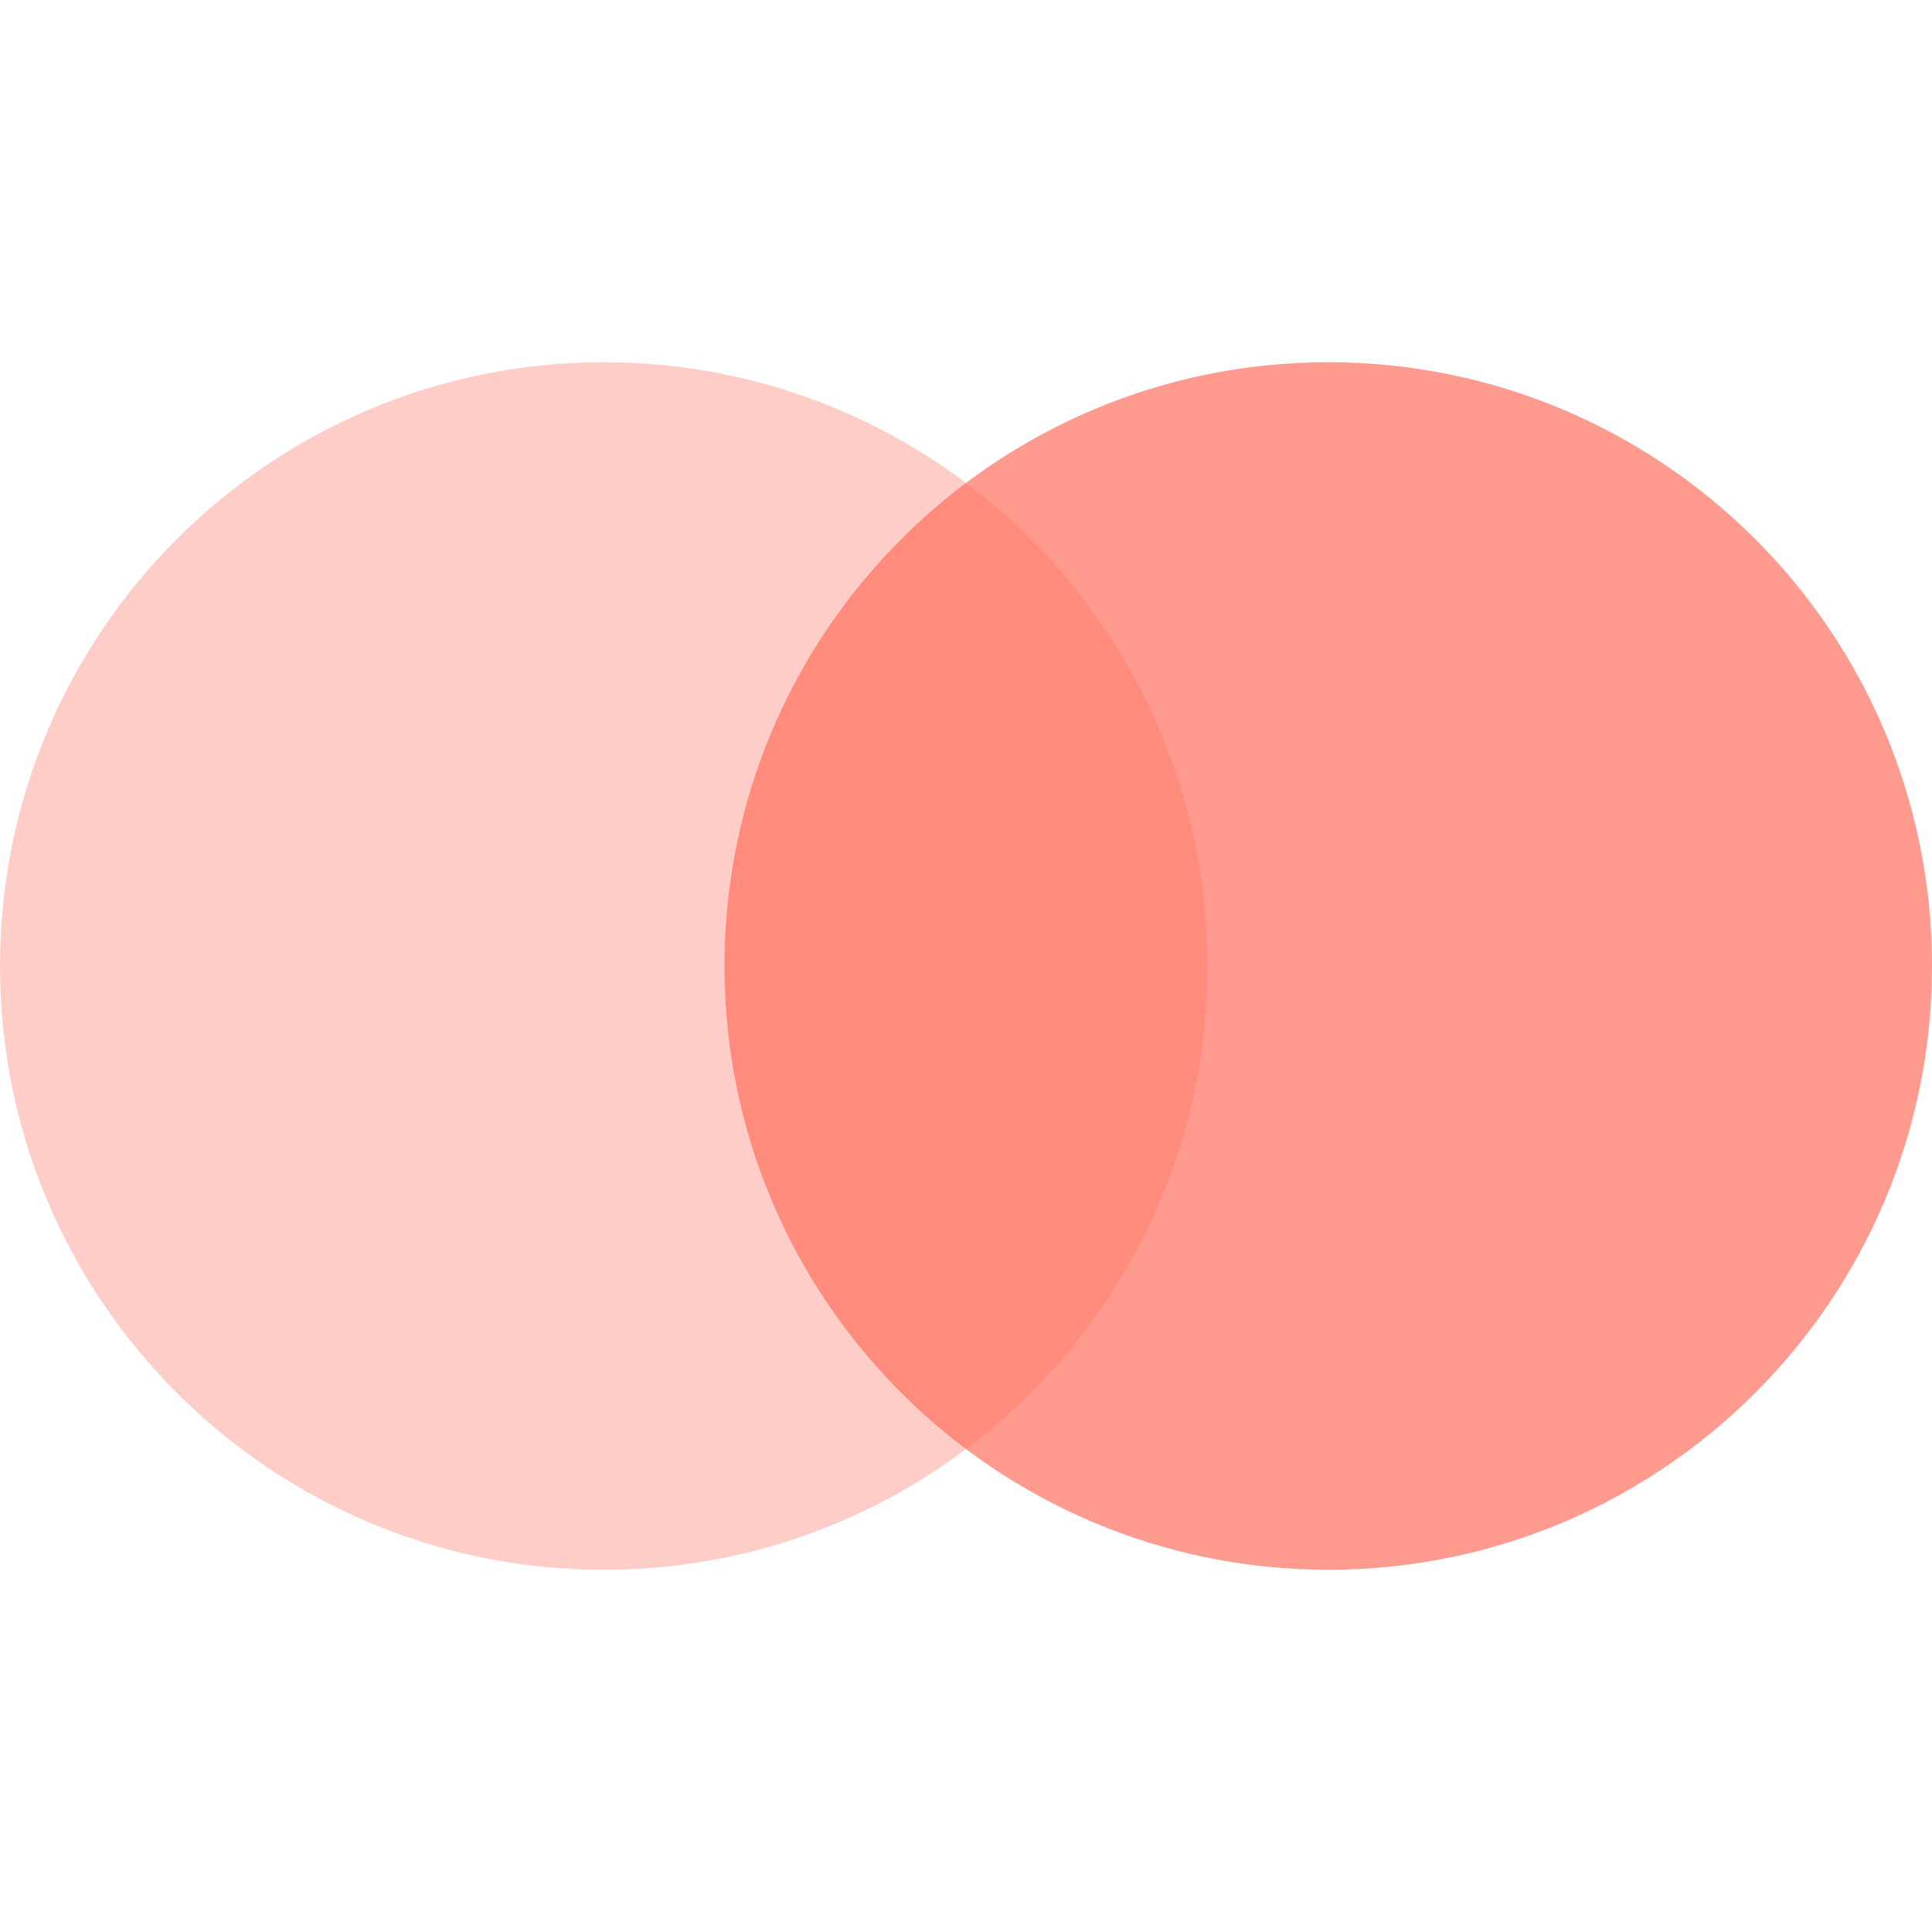
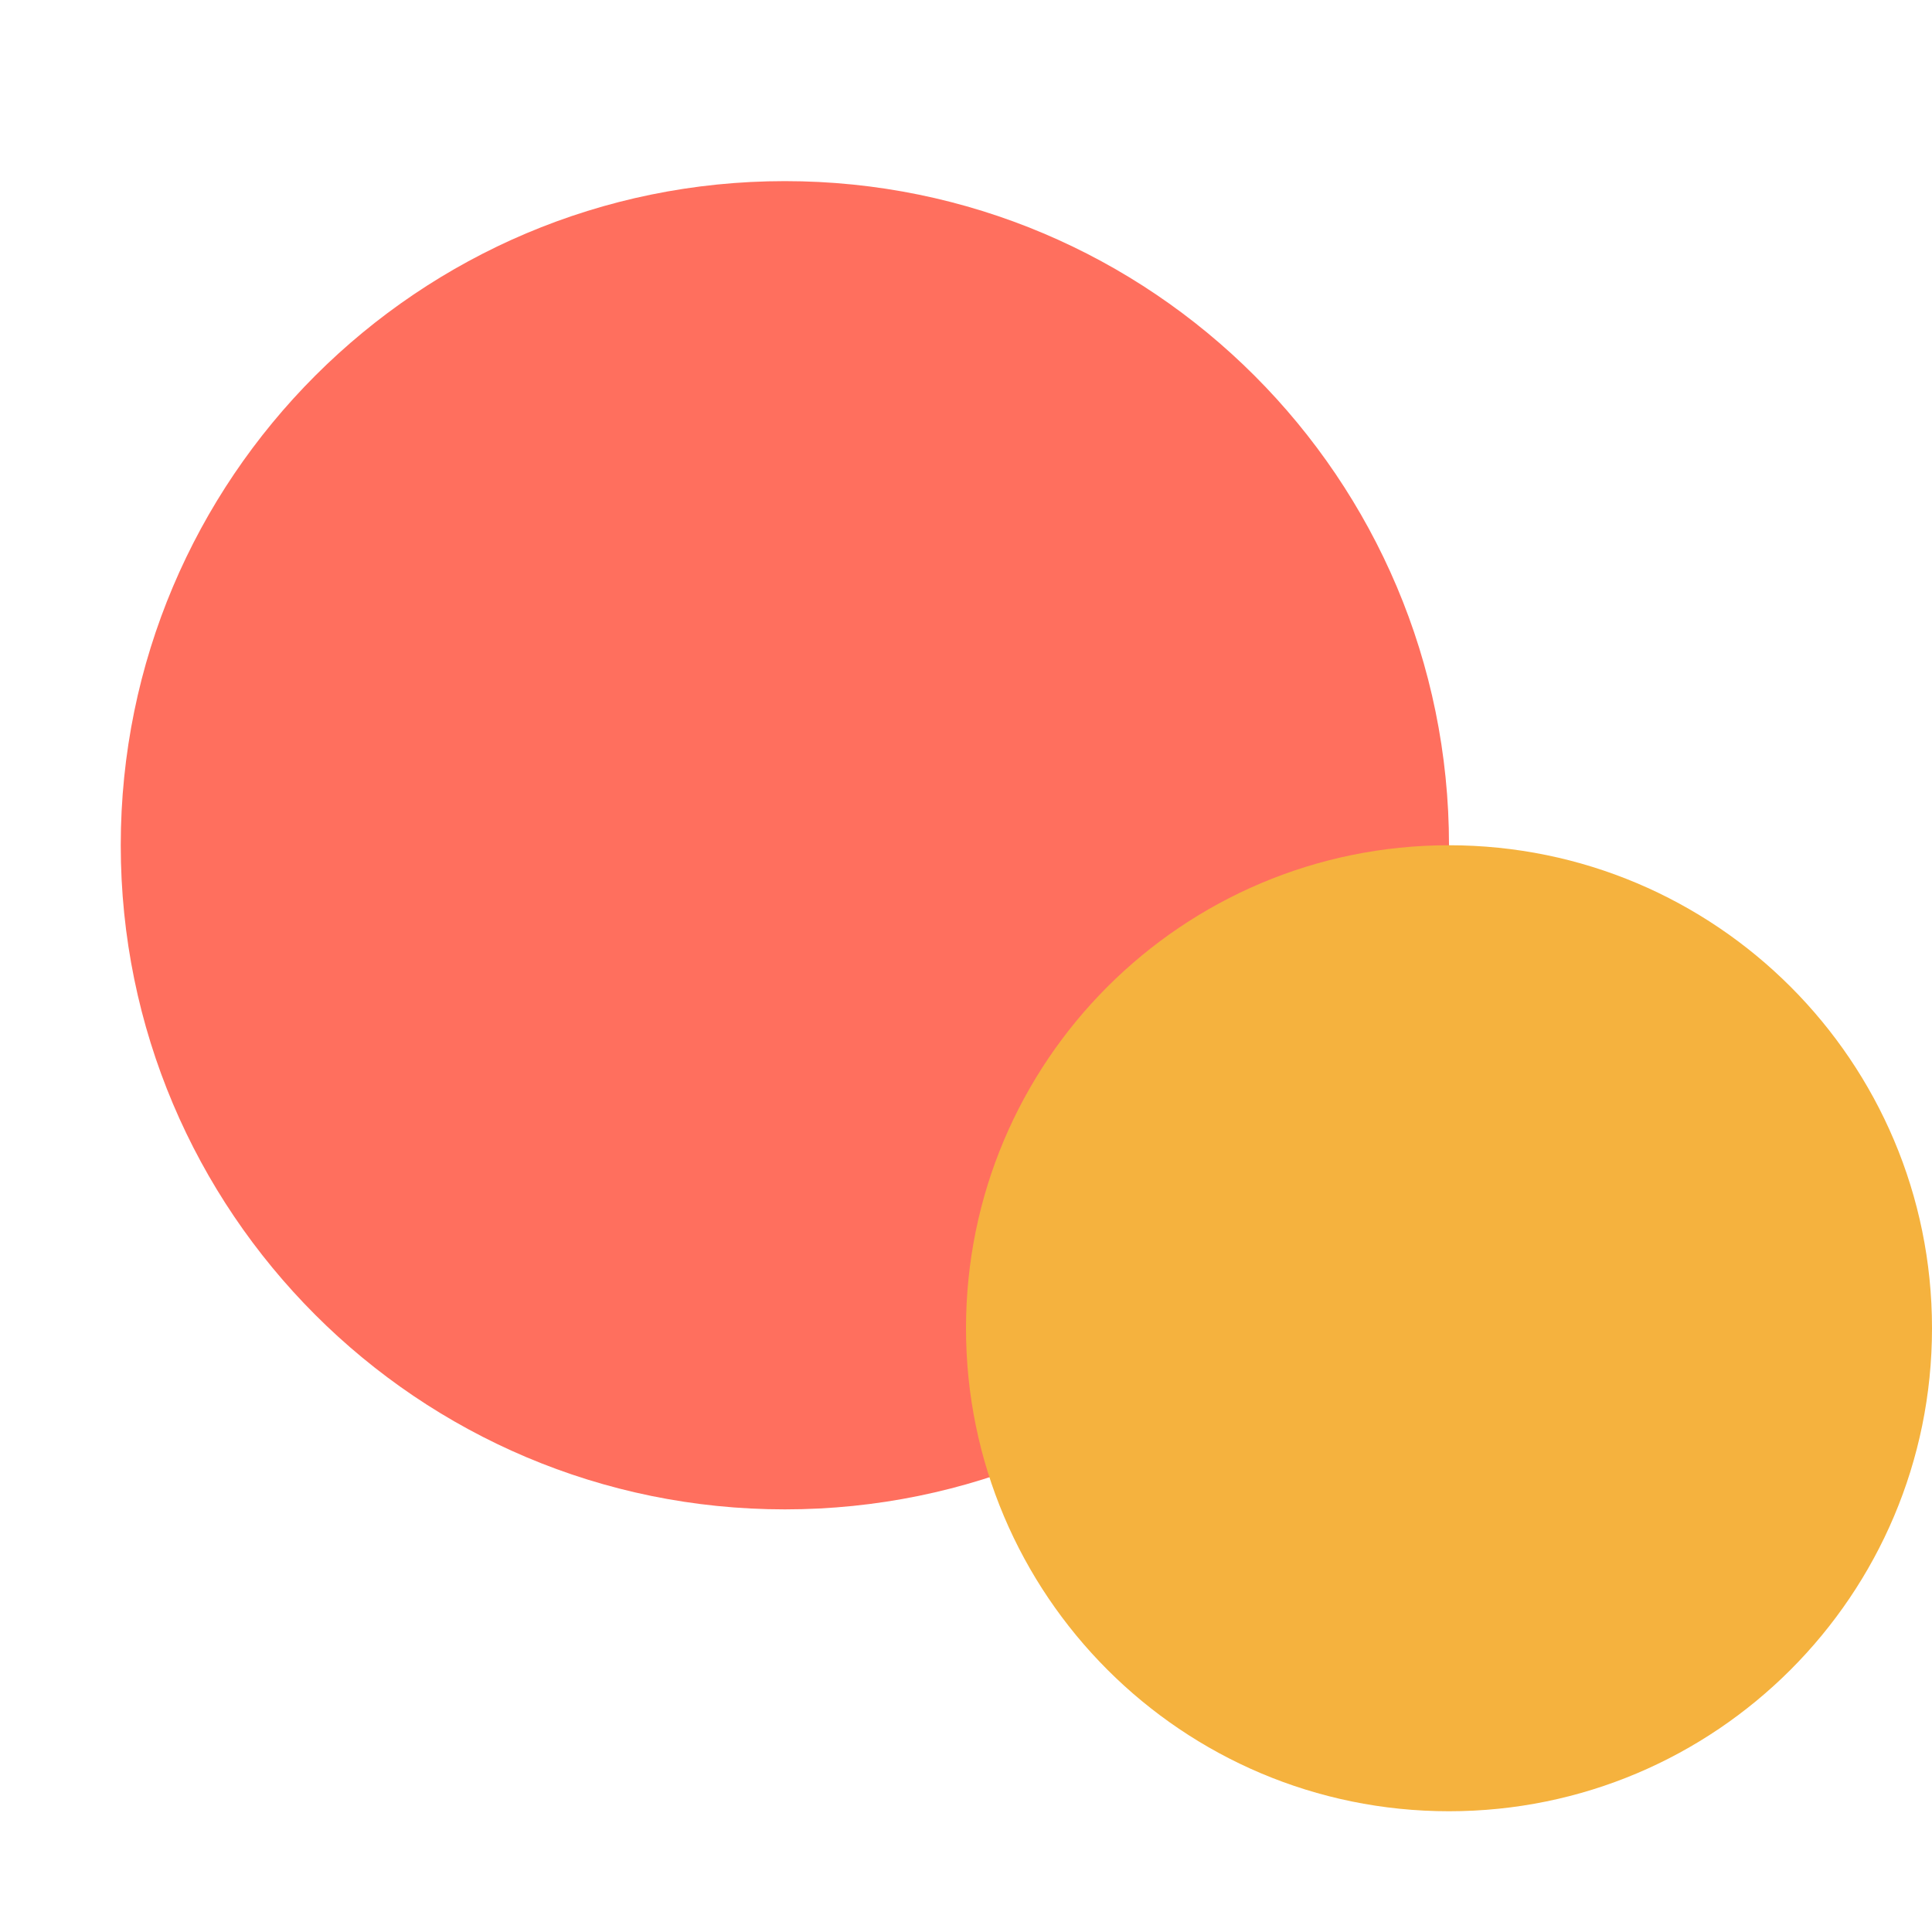
<svg xmlns="http://www.w3.org/2000/svg" viewBox="0 0 32 32" fill="none" width="32" height="32">
-   <circle cx="10" cy="16" r="10" fill="#FF6F5E" opacity="0.35" />
-   <circle cx="22" cy="16" r="10" fill="#FF6F5E" opacity="0.7" />
+   <circle cx="13" cy="14" r="11" fill="#FF6F5E" />
+   <circle cx="24" cy="22" r="8" fill="#F5B23E" />
</svg>
